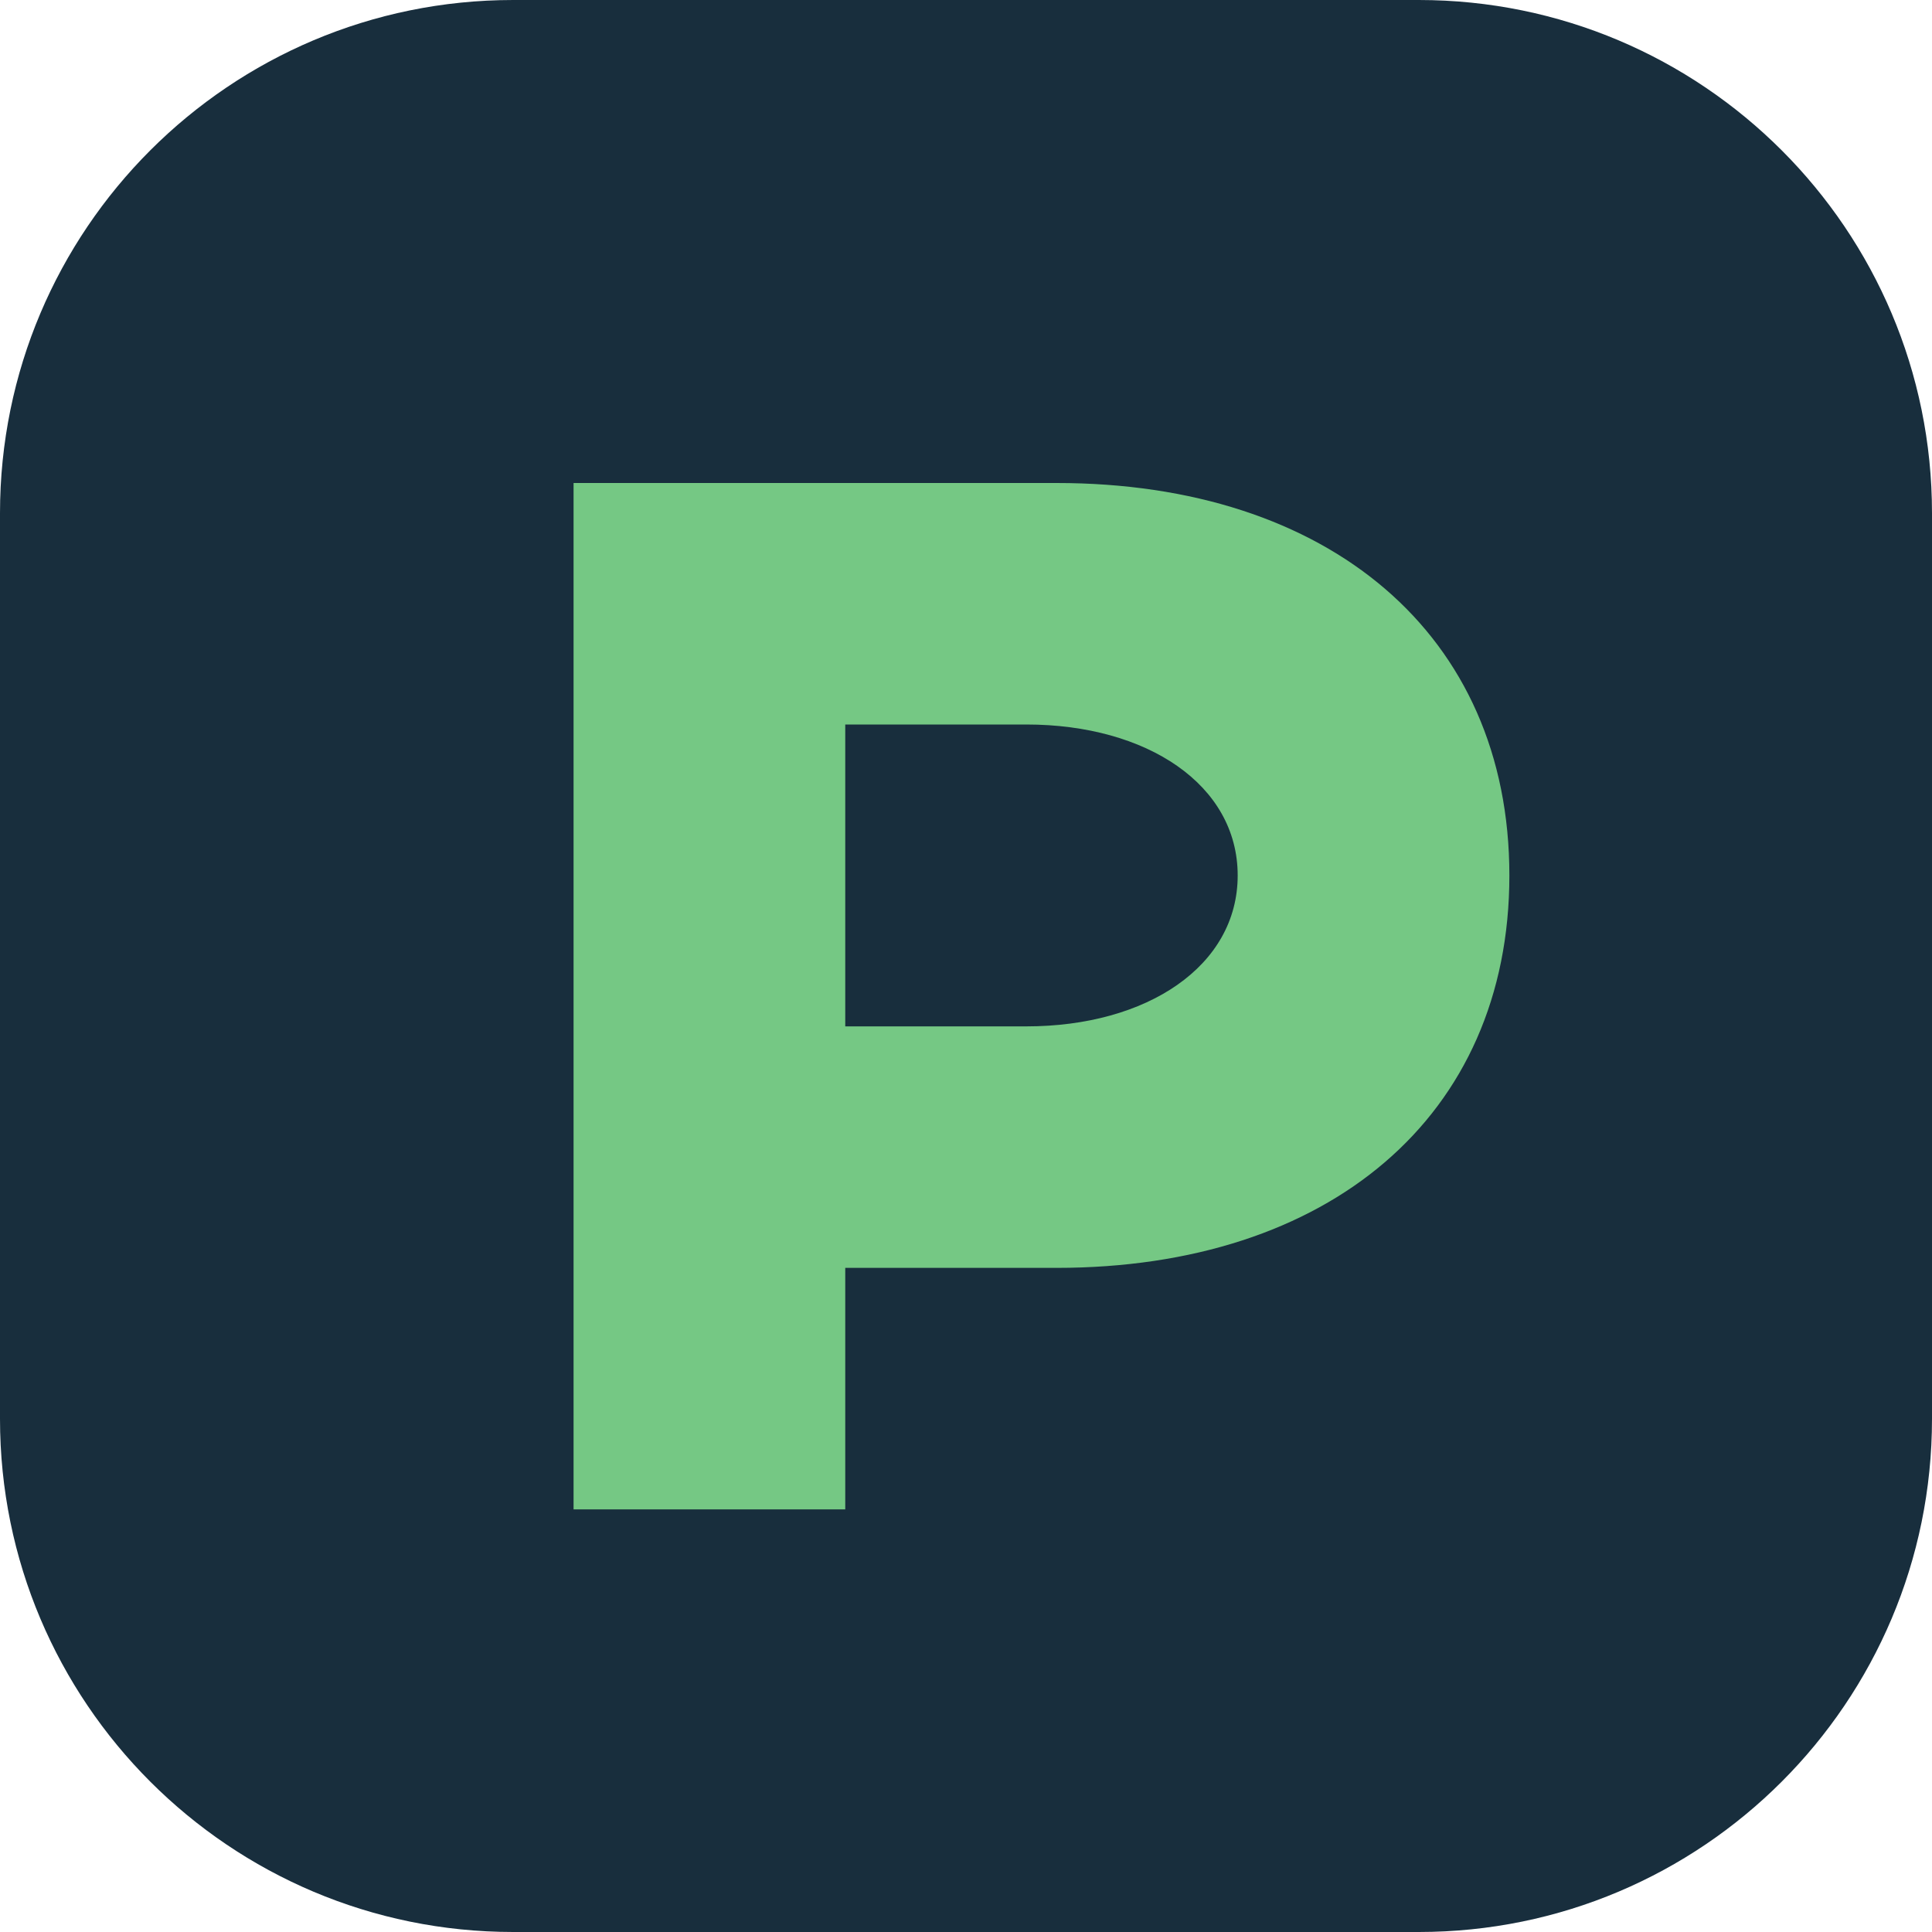
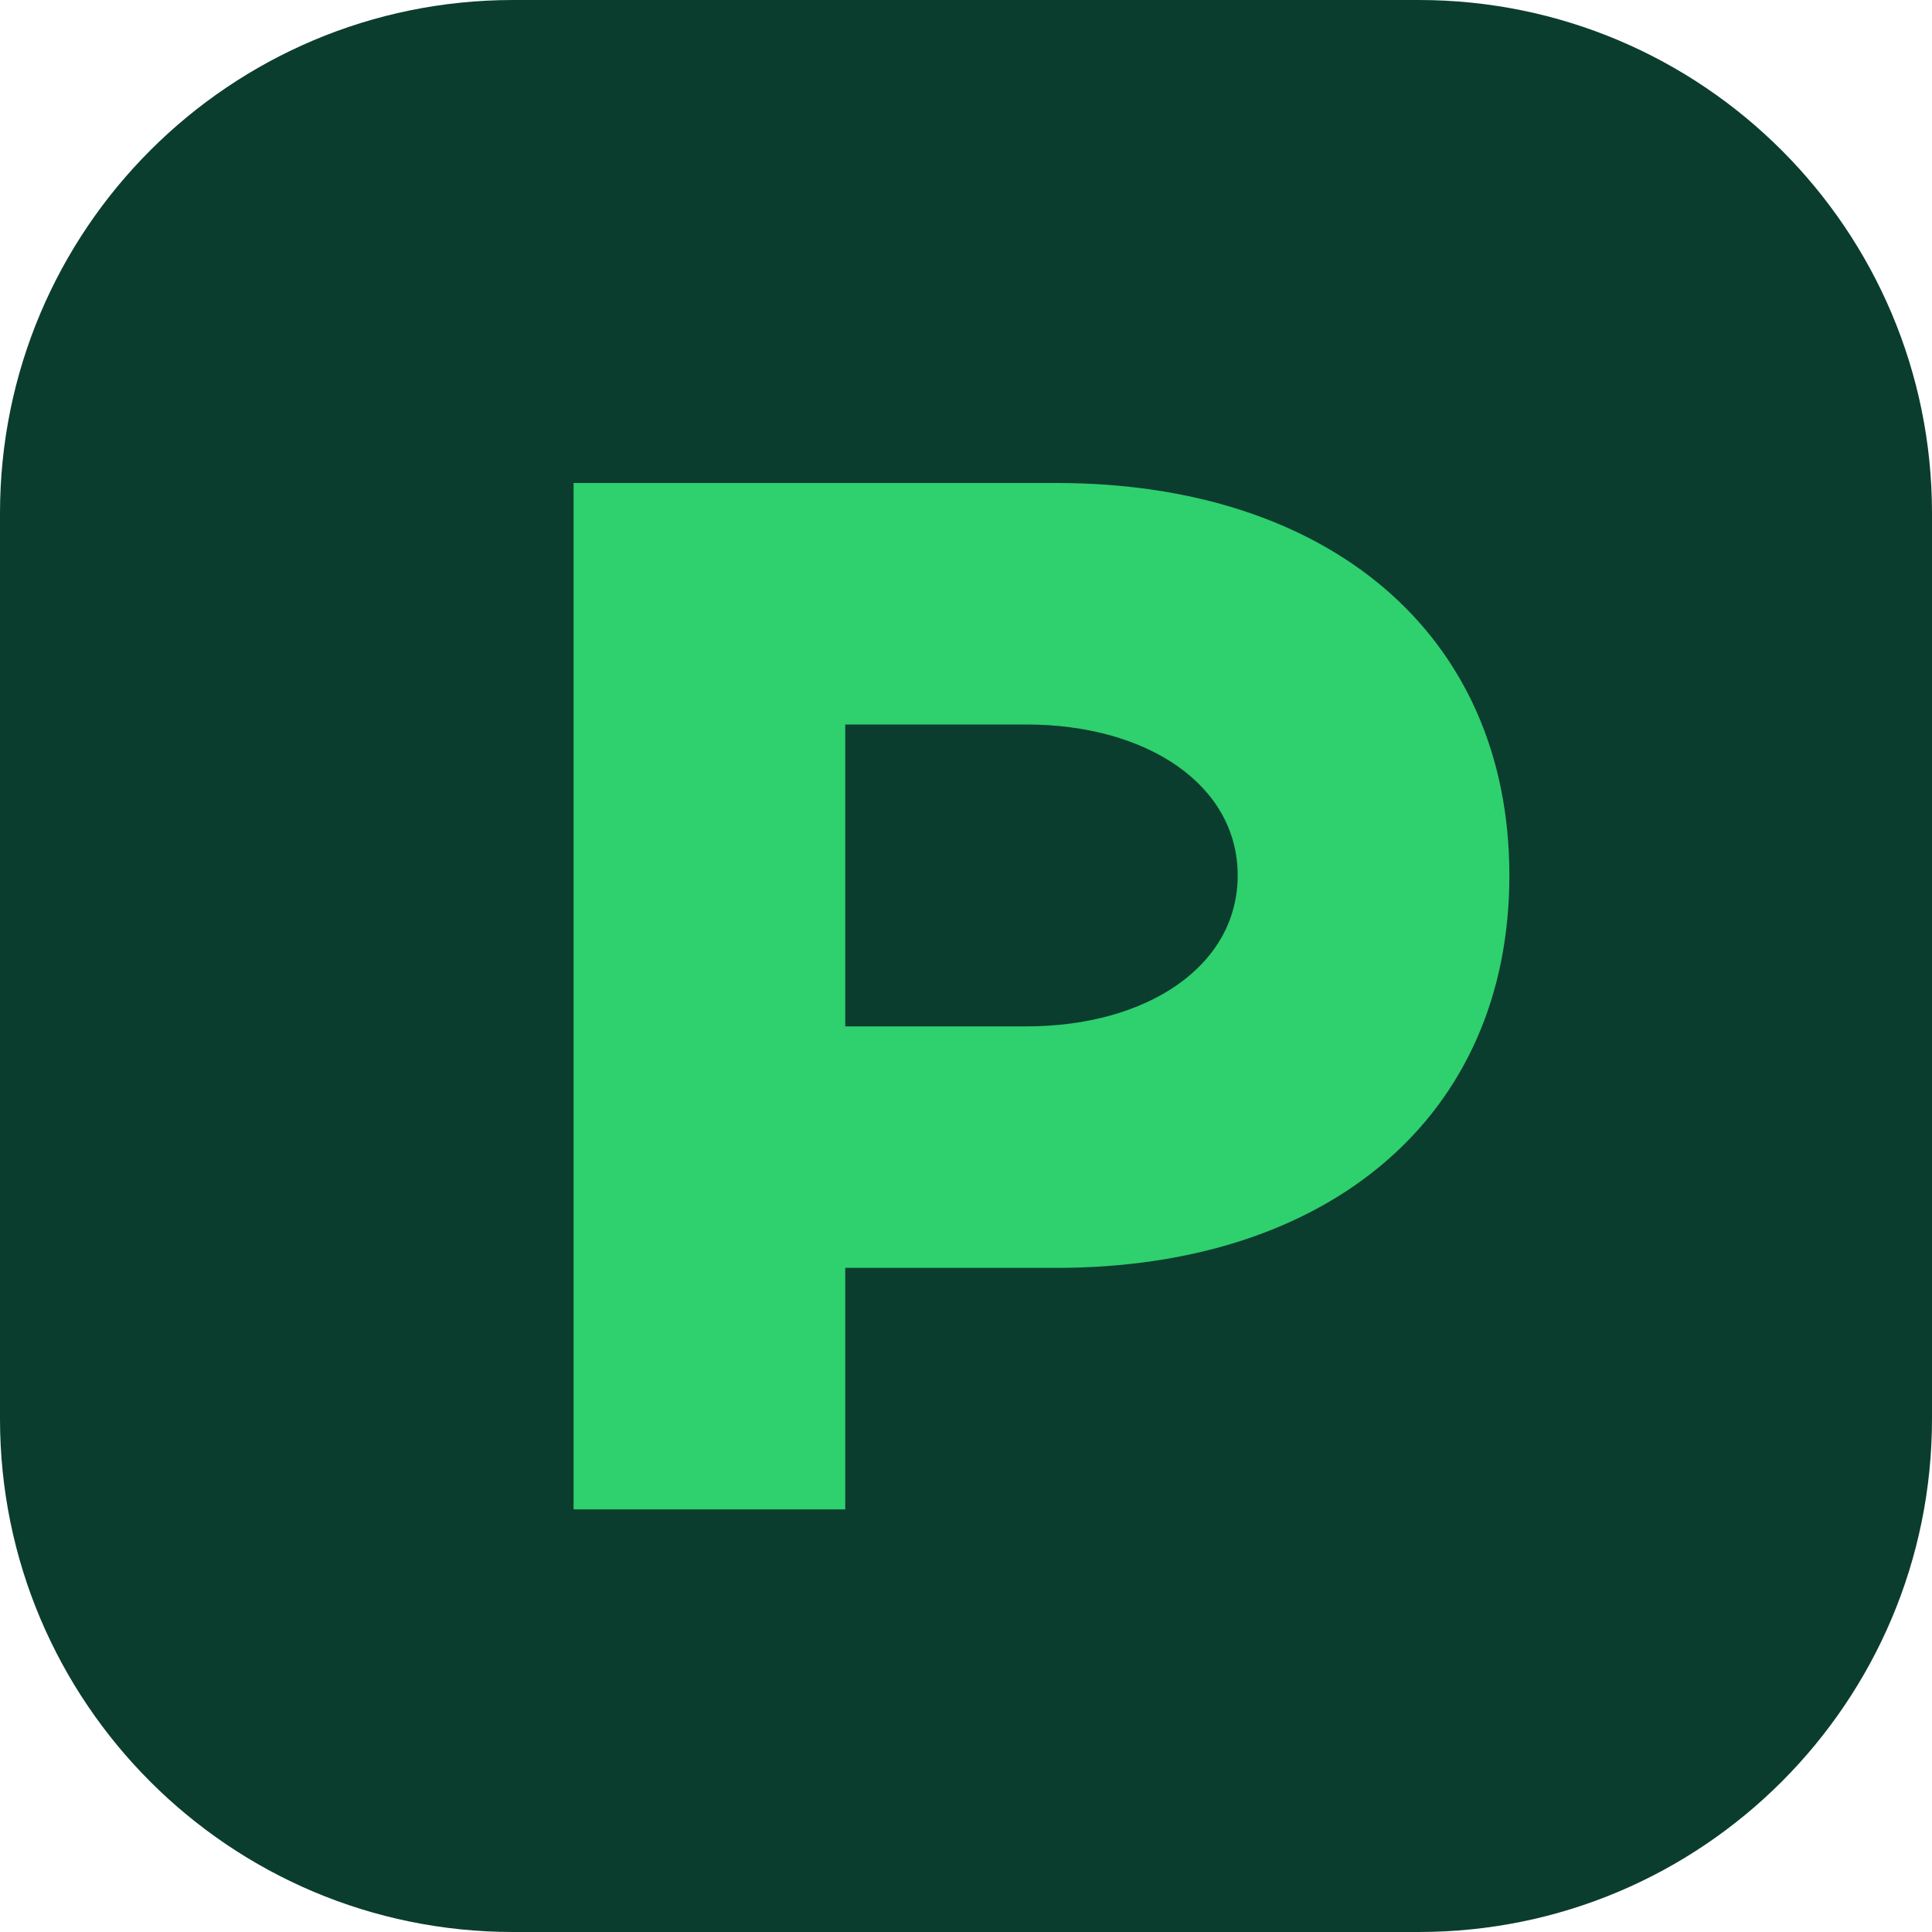
<svg xmlns="http://www.w3.org/2000/svg" viewBox="0 0 64 64">
-   <rect width="64" height="64" rx="17" fill="#182e3d" />
-   <path d="M19 16h16c9 0 15 5 15 13s-6 13-15 13h-7v8h-9V16Zm9 8v10h6c4 0 7-2 7-5s-3-5-7-5h-6Z" fill="#75c884" />
+   <rect width="64" height="64" rx="17" fill="#0b3d2e" />
+   <path d="M19 16h16c9 0 15 5 15 13s-6 13-15 13h-7v8h-9V16Zm9 8v10h6c4 0 7-2 7-5s-3-5-7-5h-6Z" fill="#2fd06e" />
</svg>
